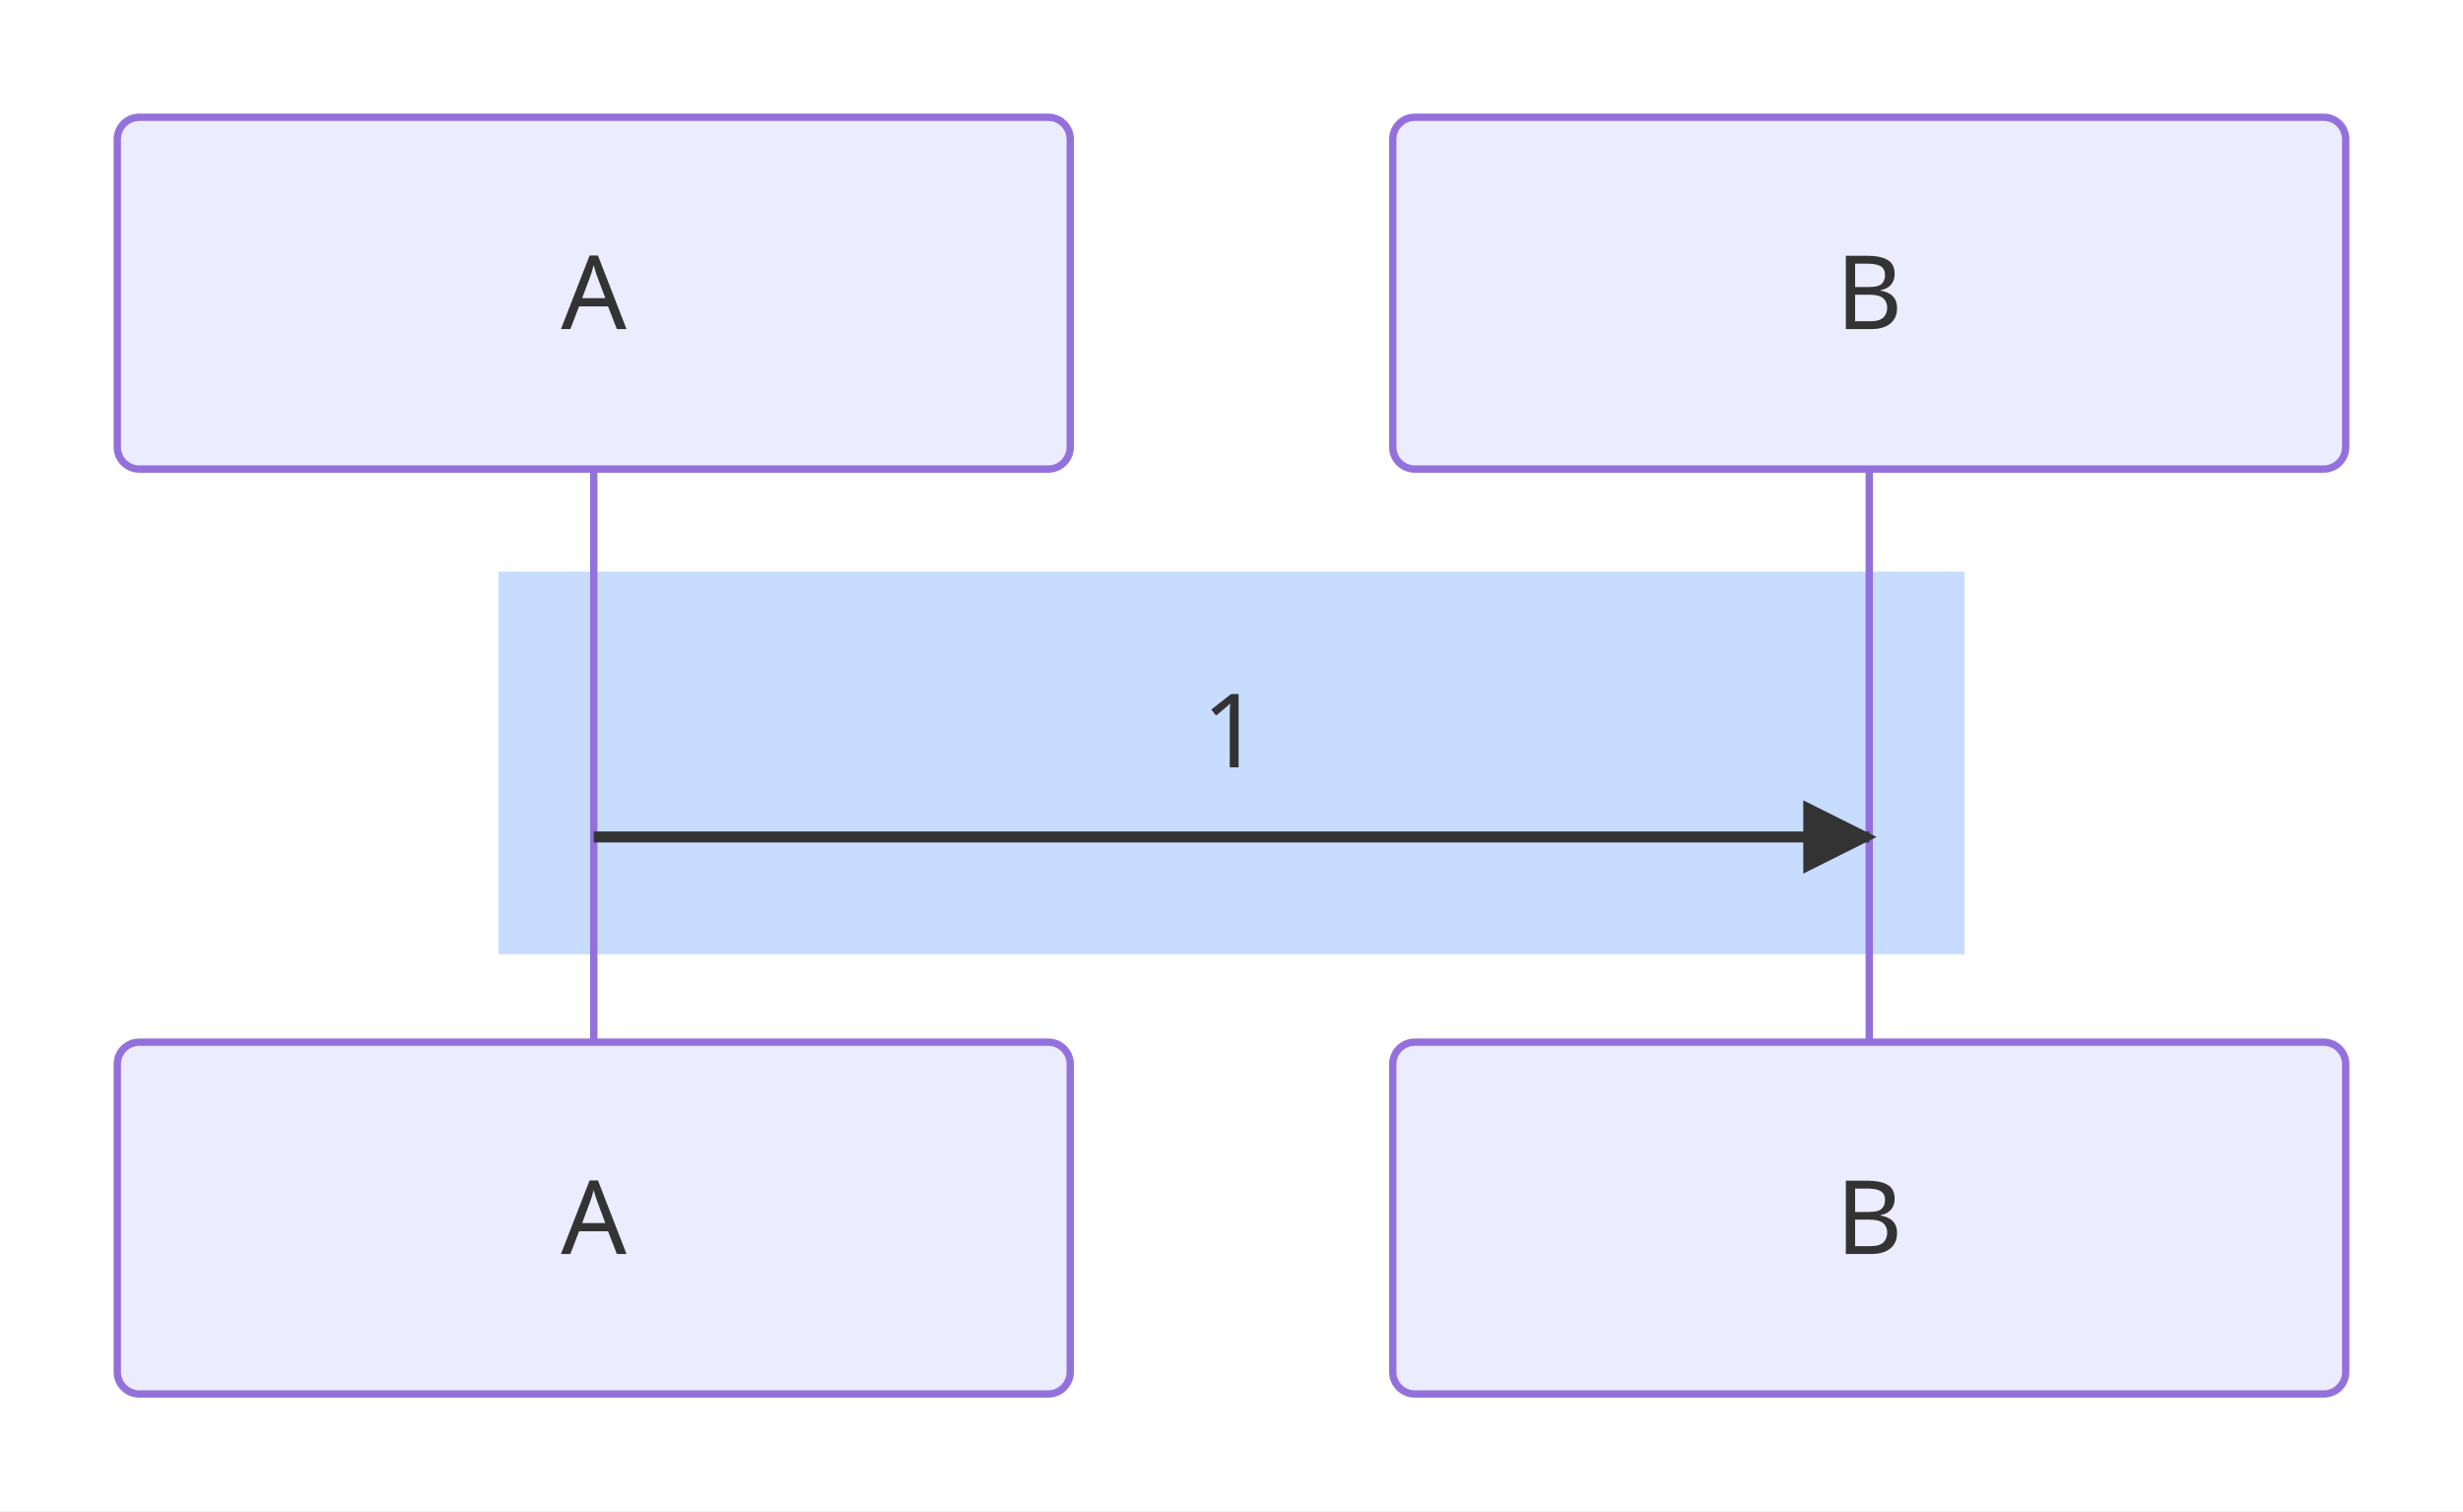
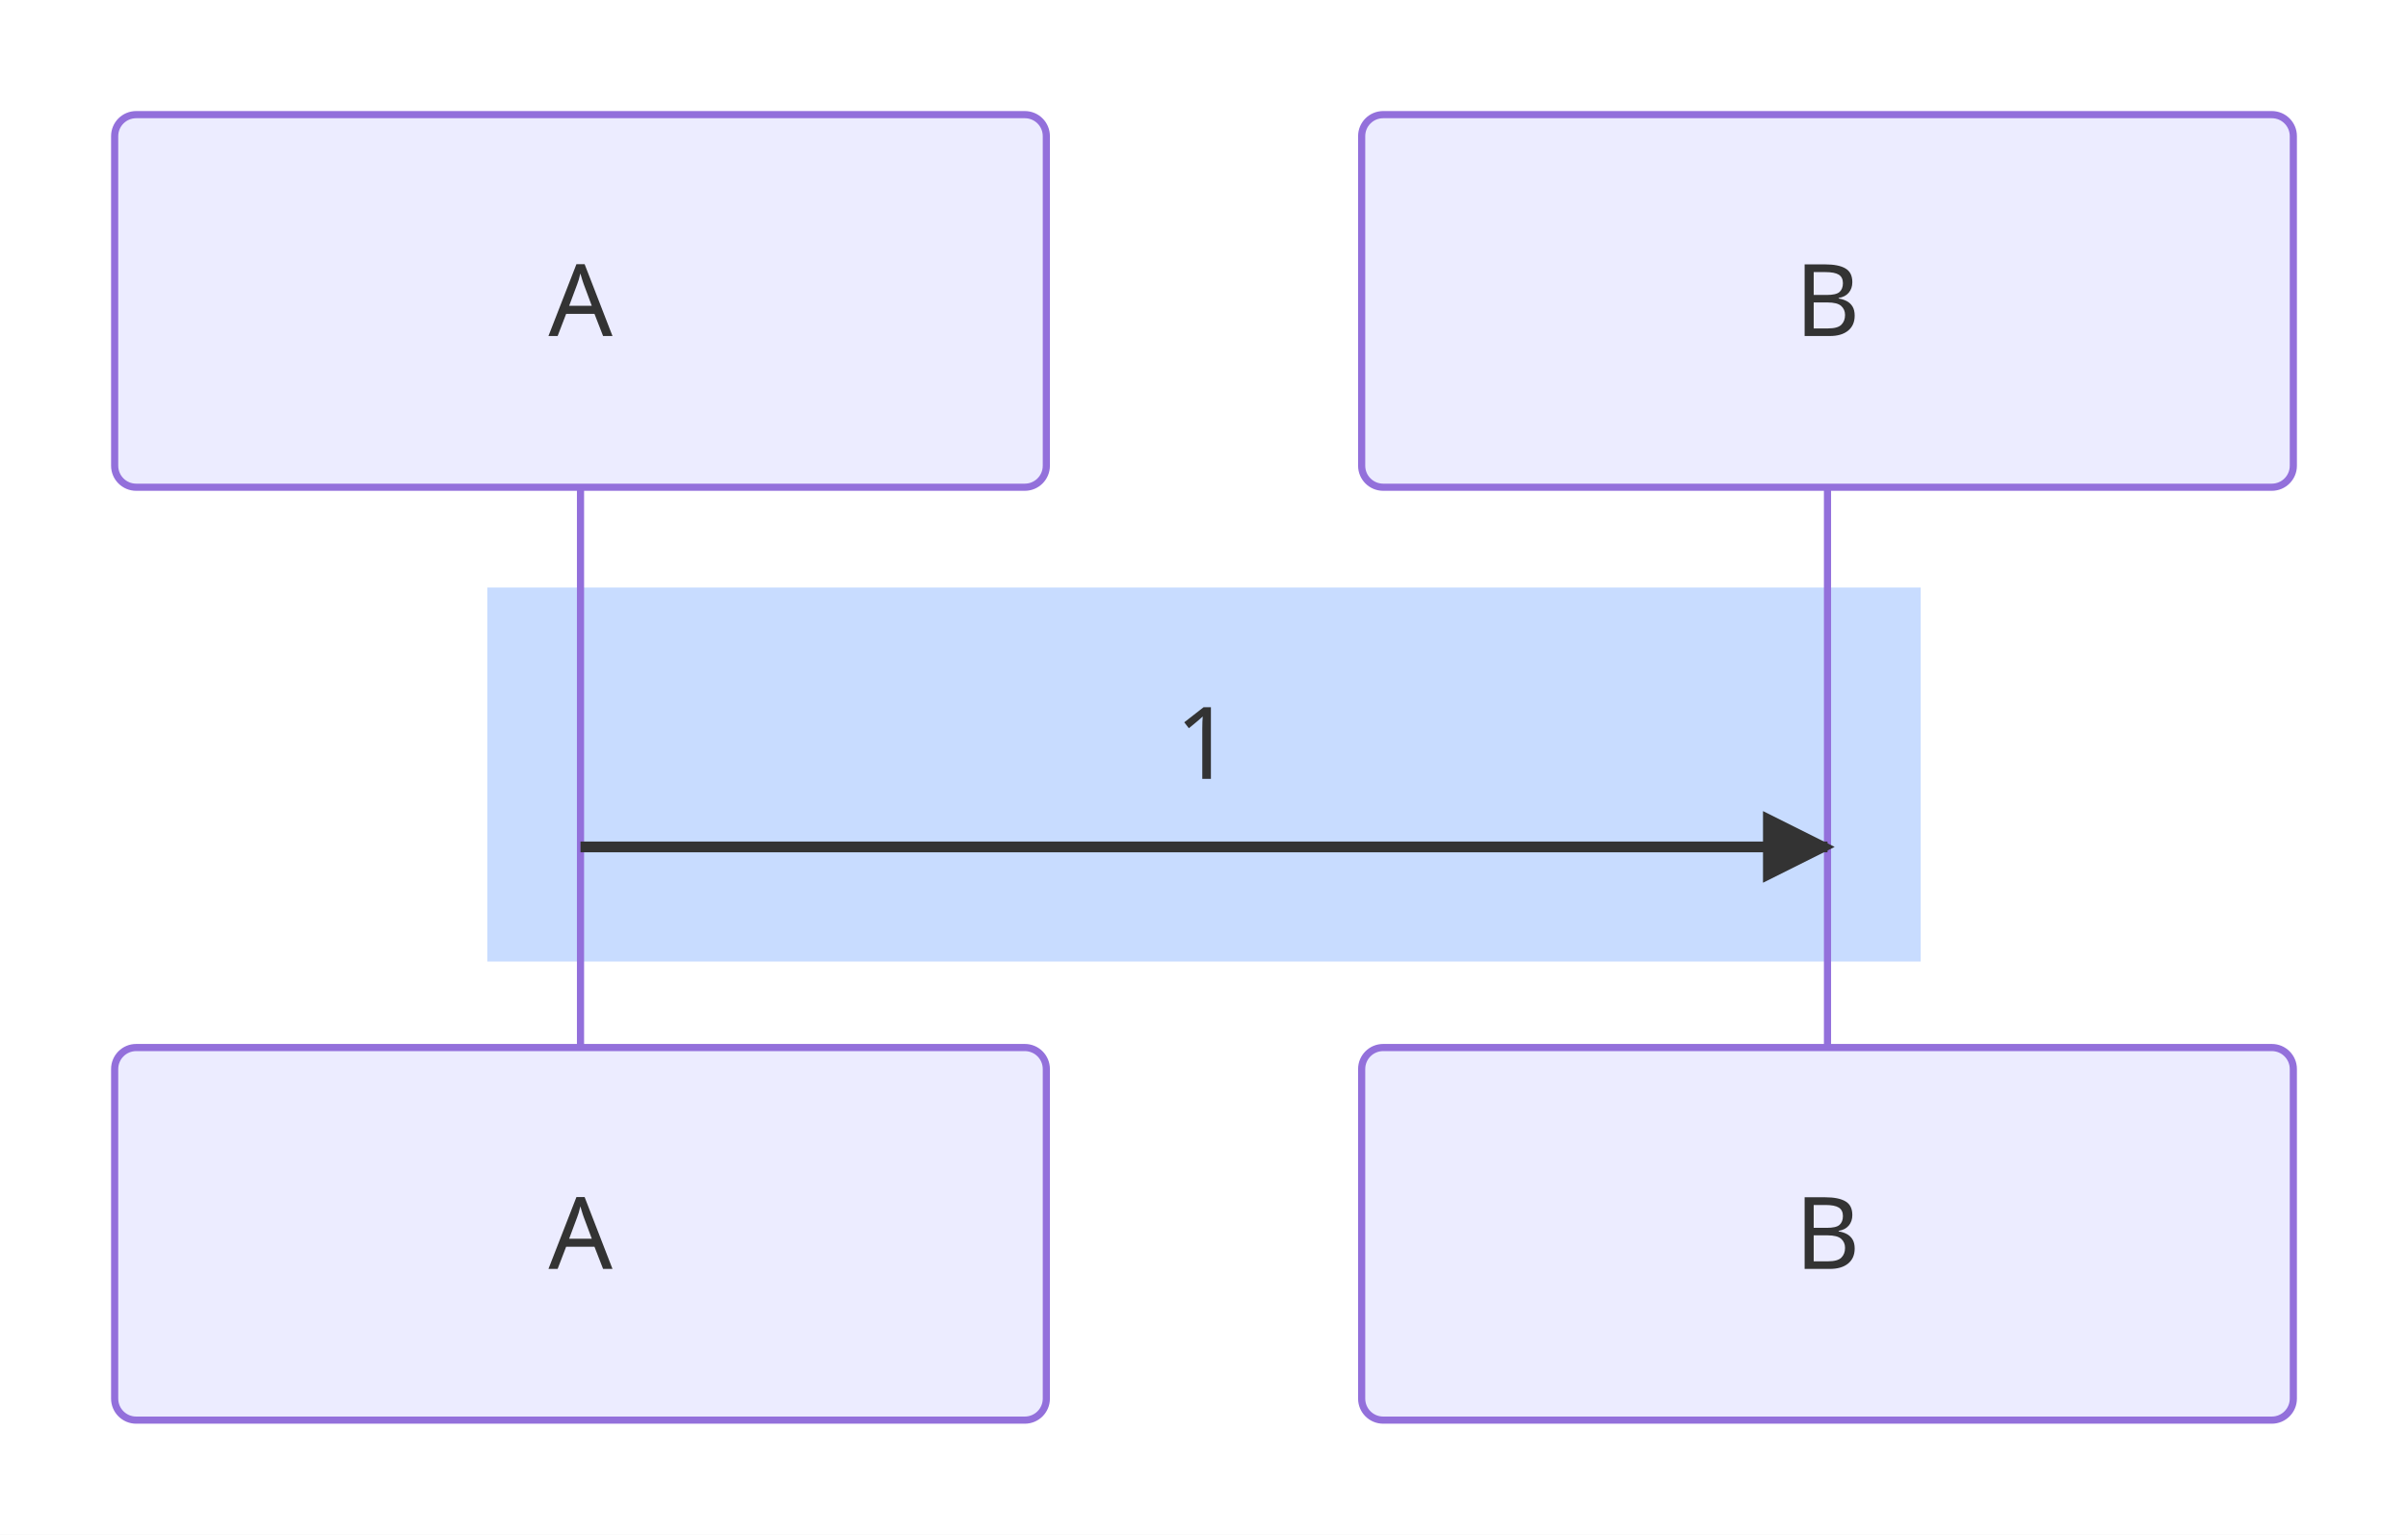
- <svg xmlns="http://www.w3.org/2000/svg" width="336" height="206.2" viewBox="0 0 336 206.2" font-family="sans-serif" font-size="14">
+ <svg xmlns="http://www.w3.org/2000/svg" width="336" height="214.2" viewBox="0 0 336 214.2" font-family="sans-serif" font-size="14">
  <defs>
    <marker id="mw2fpqb-seq-arrow" viewBox="0 0 10 10" refX="9" refY="5" markerUnits="userSpaceOnUse" markerWidth="10" markerHeight="10" orient="auto-start-reverse">
      <path d="M0,0 L10,5 L0,10 z" fill="#333333" />
    </marker>
    <marker id="mw2fpqb-seq-open" viewBox="0 0 10 10" refX="9" refY="5" markerUnits="userSpaceOnUse" markerWidth="11" markerHeight="11" orient="auto-start-reverse">
      <path d="M1,1 L9,5 L1,9" fill="none" stroke="#333333" stroke-width="1.5" />
    </marker>
  </defs>
  <rect width="100%" height="100%" fill="#ffffff" />
  <g transform="translate(16,16)">
-     <rect x="52" y="62" width="200" height="52.2" fill="rgb(200,220,255)" />
-     <line x1="65" y1="48" x2="65" y2="126.2" stroke="#9370DB" />
-     <line x1="239" y1="48" x2="239" y2="126.2" stroke="#9370DB" />
-     <line x1="65" y1="98.2" x2="239" y2="98.2" stroke="#333333" stroke-width="1.5" marker-end="url(#mw2fpqb-seq-arrow)" />
-     <text x="152" y="88.7" fill="#333333" text-anchor="middle">1</text>
-     <rect x="0" y="0" width="130" height="48" rx="3" fill="#ECECFF" stroke="#9370DB" />
-     <text x="65" y="28.9" fill="#333333" text-anchor="middle">A</text>
-     <rect x="0" y="126.2" width="130" height="48" rx="3" fill="#ECECFF" stroke="#9370DB" />
-     <text x="65" y="155.1" fill="#333333" text-anchor="middle">A</text>
-     <rect x="174" y="0" width="130" height="48" rx="3" fill="#ECECFF" stroke="#9370DB" />
-     <text x="239" y="28.9" fill="#333333" text-anchor="middle">B</text>
-     <rect x="174" y="126.2" width="130" height="48" rx="3" fill="#ECECFF" stroke="#9370DB" />
-     <text x="239" y="155.1" fill="#333333" text-anchor="middle">B</text>
+     <rect x="52" y="66" width="200" height="52.2" fill="rgb(200,220,255)" />
+     <line x1="65" y1="52" x2="65" y2="130.2" stroke="#9370DB" />
+     <line x1="239" y1="52" x2="239" y2="130.2" stroke="#9370DB" />
+     <line x1="65" y1="102.2" x2="239" y2="102.2" stroke="#333333" stroke-width="1.5" marker-end="url(#mw2fpqb-seq-arrow)" />
+     <text x="152" y="92.7" fill="#333333" text-anchor="middle">1</text>
+     <rect x="0" y="0" width="130" height="52" rx="3" fill="#ECECFF" stroke="#9370DB" />
+     <text x="65" y="30.9" fill="#333333" text-anchor="middle">A</text>
+     <rect x="0" y="130.2" width="130" height="52" rx="3" fill="#ECECFF" stroke="#9370DB" />
+     <text x="65" y="161.1" fill="#333333" text-anchor="middle">A</text>
+     <rect x="174" y="0" width="130" height="52" rx="3" fill="#ECECFF" stroke="#9370DB" />
+     <text x="239" y="30.9" fill="#333333" text-anchor="middle">B</text>
+     <rect x="174" y="130.2" width="130" height="52" rx="3" fill="#ECECFF" stroke="#9370DB" />
+     <text x="239" y="161.1" fill="#333333" text-anchor="middle">B</text>
  </g>
</svg>
